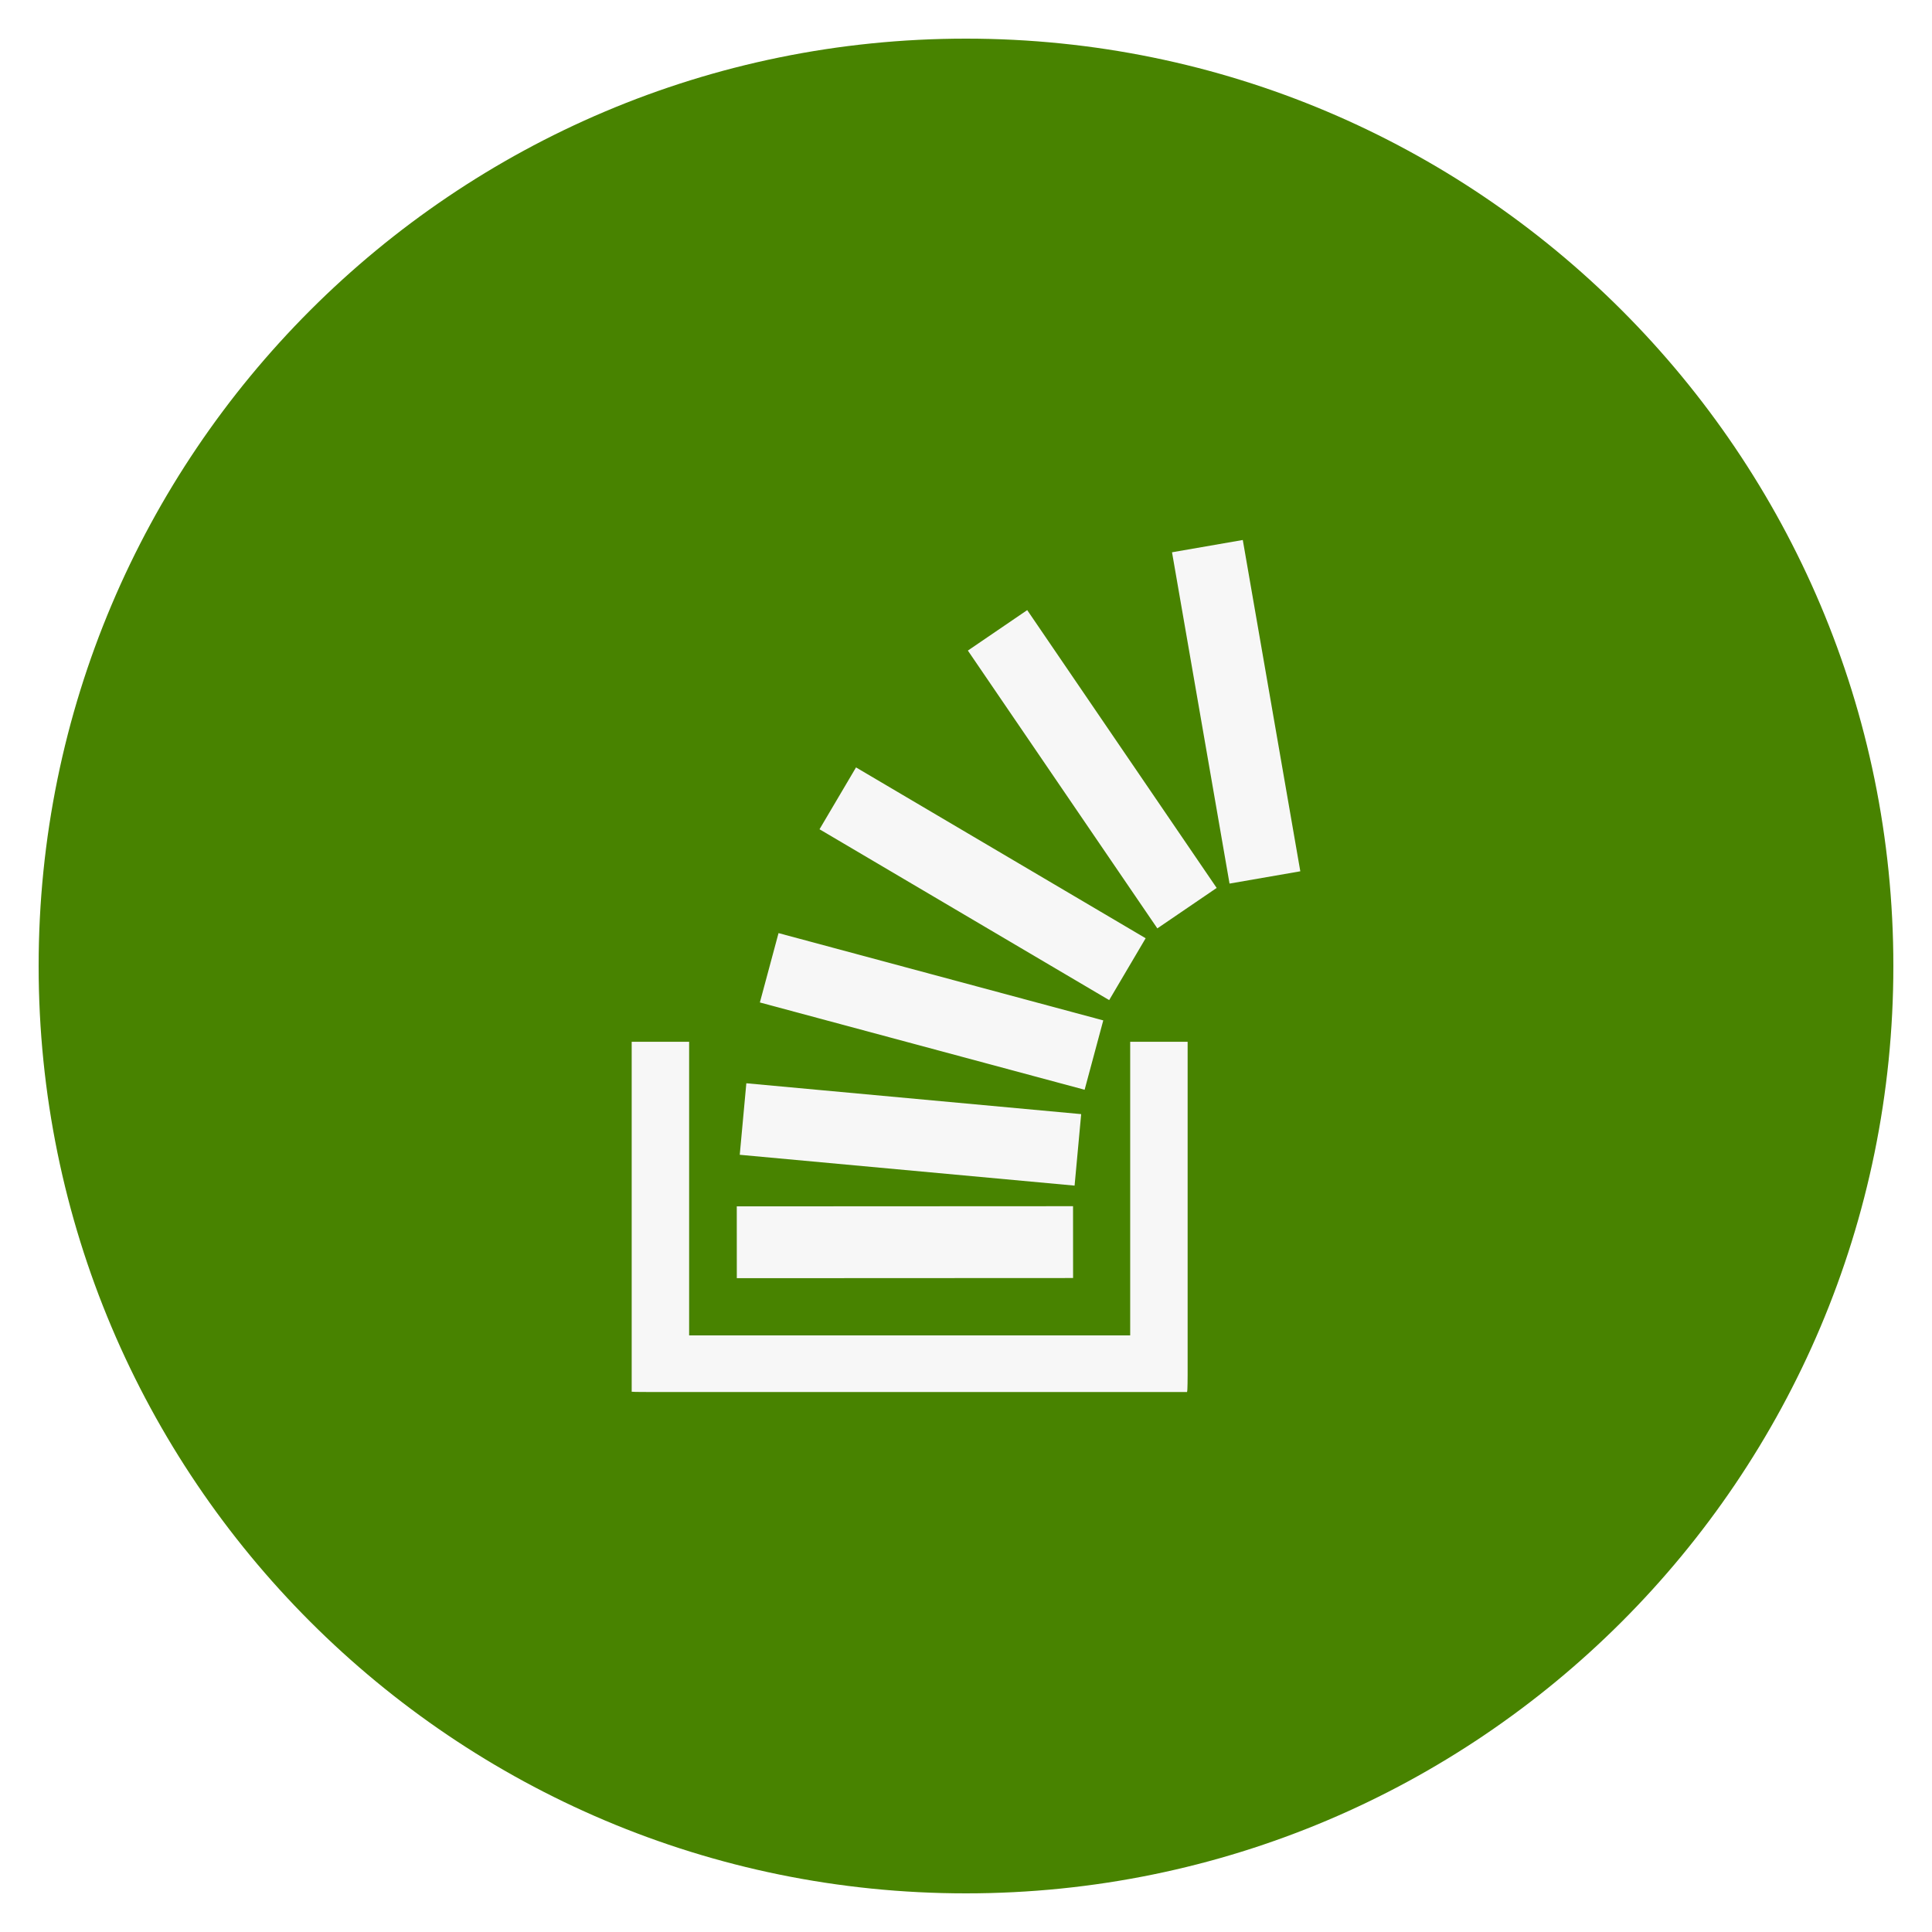
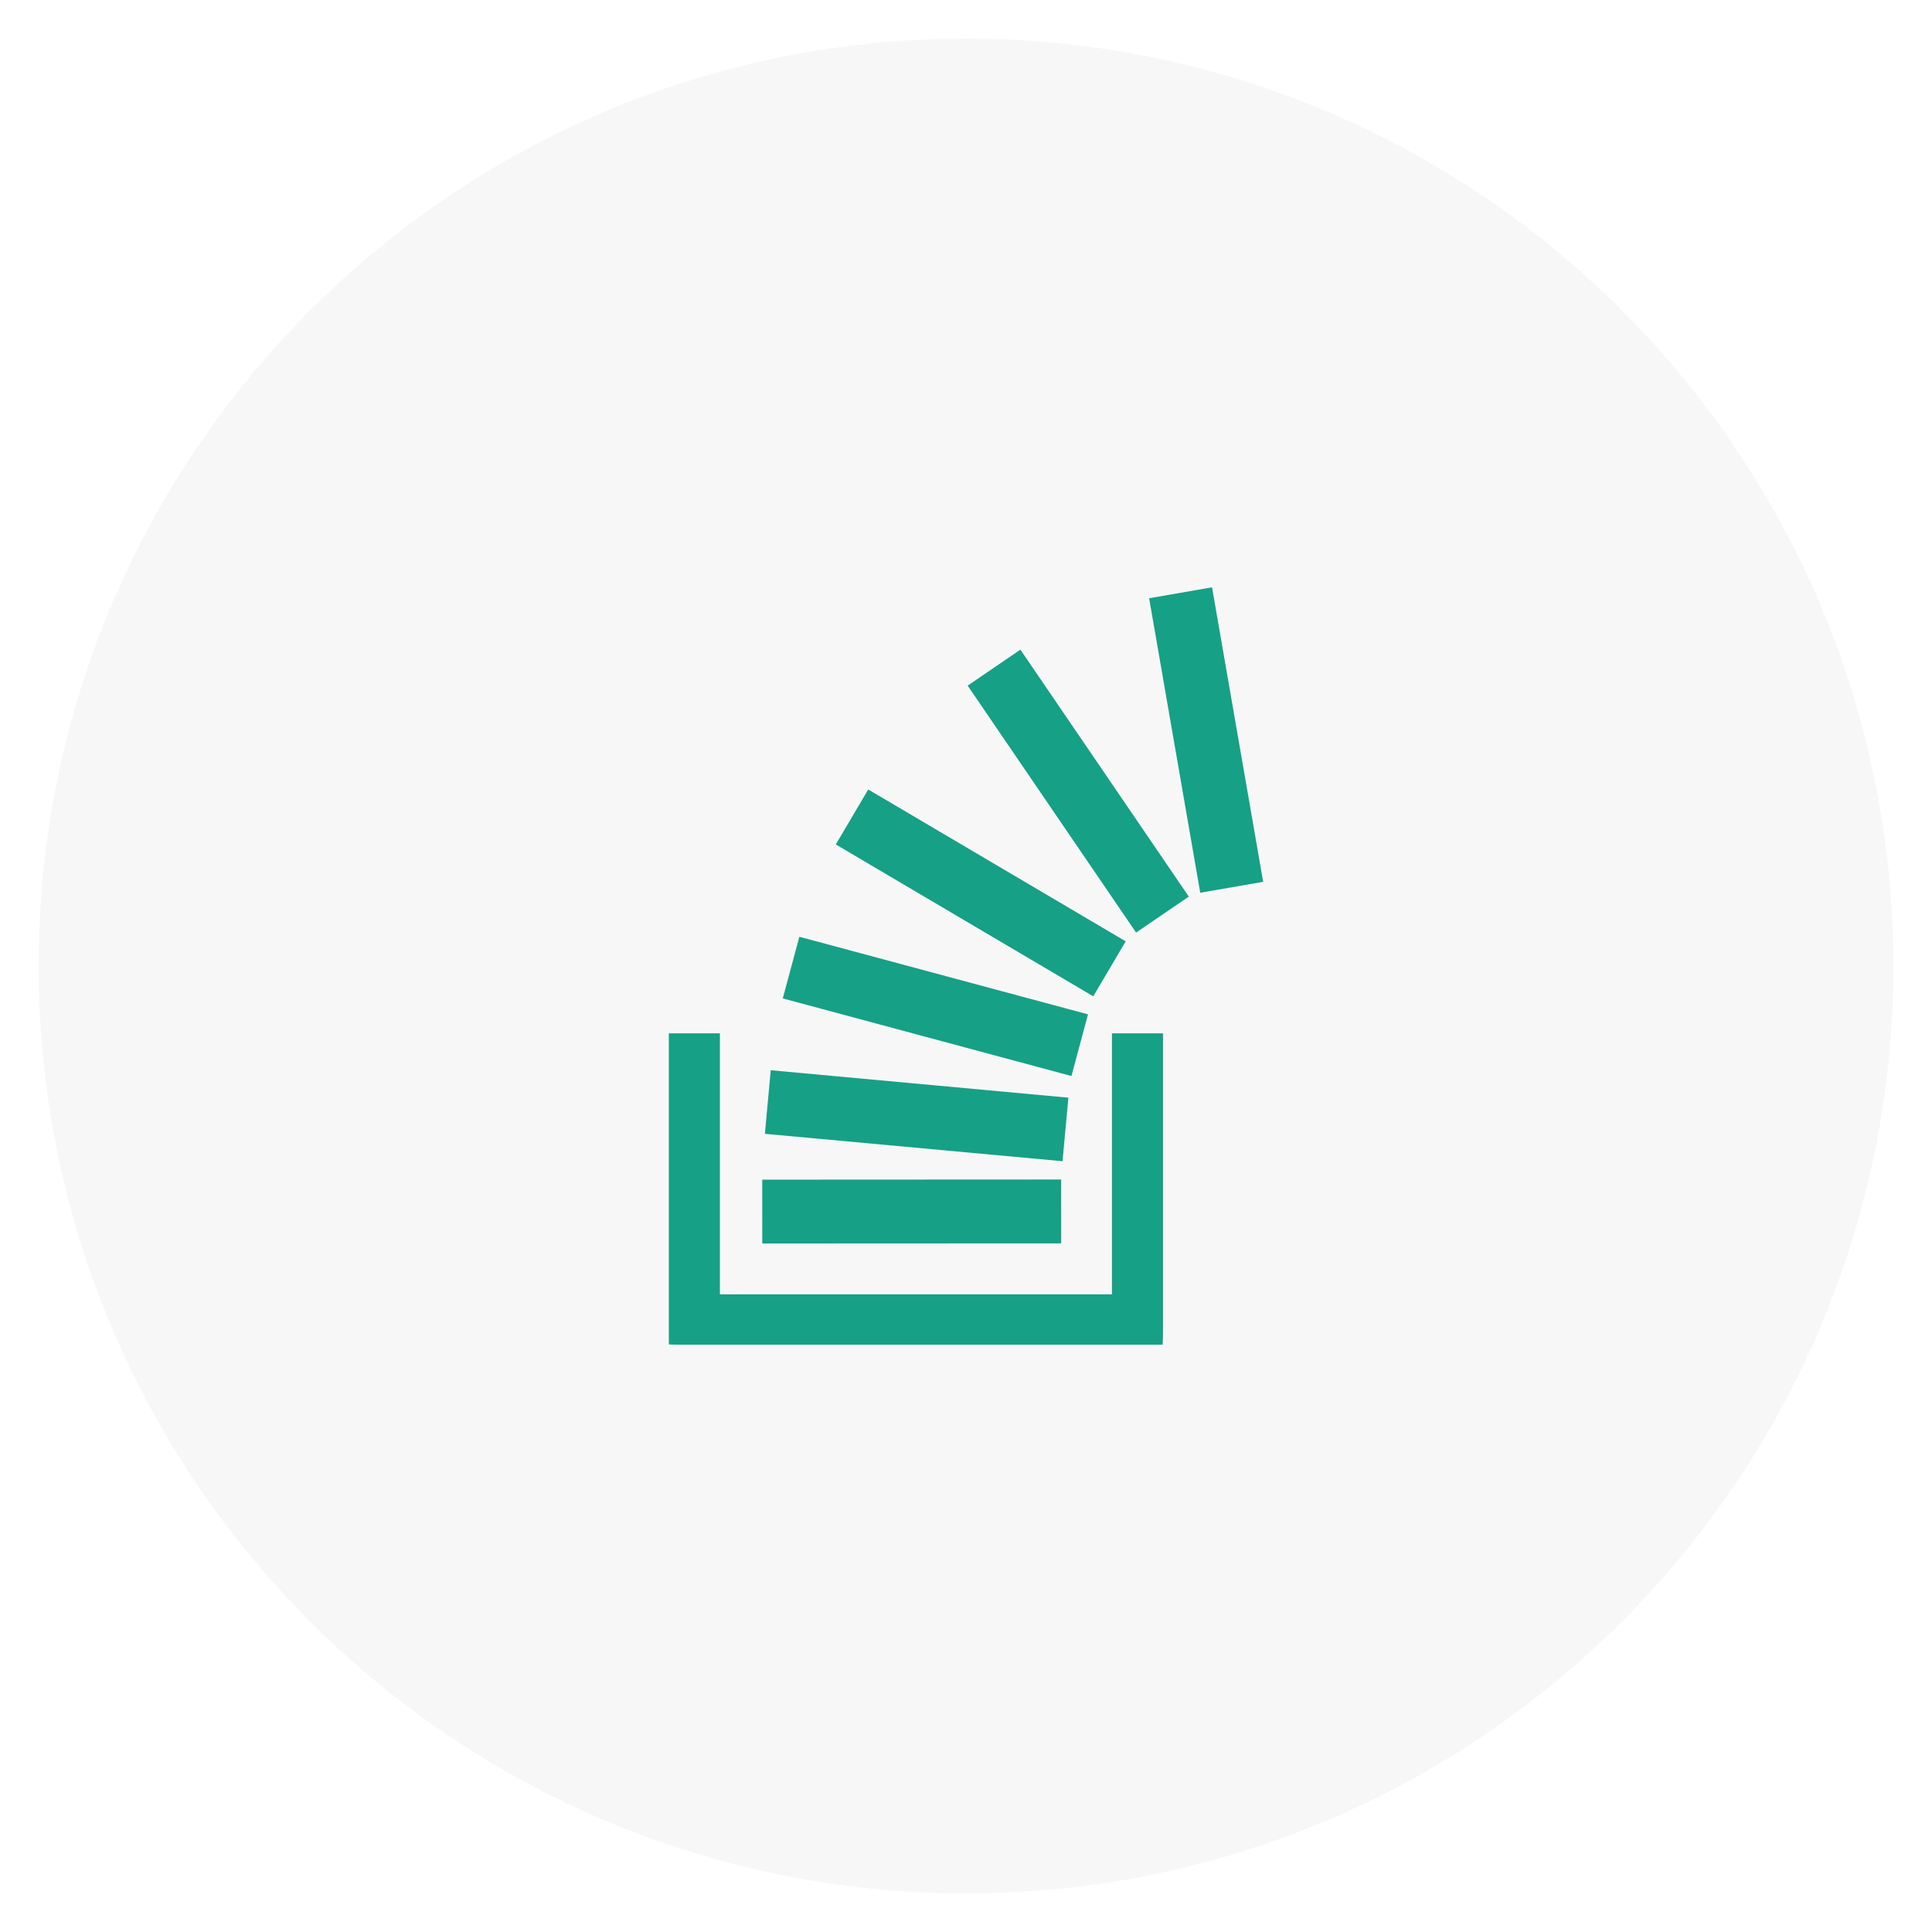
<svg xmlns="http://www.w3.org/2000/svg" id="stackoverflow" class="custom-icon" version="1.1" viewBox="0 0 100 100" style="height: 90px; width: 90px;">
-   <circle class="outer-shape" cx="50" cy="50" r="48" style="opacity: 1; fill: rgb(72, 131, 0);" />
-   <path class="inner-shape" style="opacity: 1; fill: rgb(247, 247, 247);" transform="translate(27.5,27.5) scale(0.45)" d="M62.317,85.89l-38.679,0.018l-0.004-8.261l38.678-0.019L62.317,85.89z M88.453,39.107L81.837,1l-8.14,1.413l6.615,38.107 L88.453,39.107z M63.248,67.037l-38.514-3.549l-0.758,8.227l38.514,3.546L63.248,67.037z M65.789,56.257L28.437,46.216l-2.146,7.978 l37.353,10.041L65.789,56.257z M70.664,46.808L37.35,27.158l-4.199,7.114l33.317,19.651L70.664,46.808z M78.833,41.021L57.041,9.065 l-6.826,4.654l21.793,31.955L78.833,41.021z M68.885,58.716v33.772H18.154V58.716h-6.607v40.253h0.066 C11.612,99,13.541,99,13.541,99h61.886v-0.031c0.065,0,0.065-1.93,0.065-1.93V58.716H68.885z" />
+   <circle class="outer-shape" cx="50" cy="50" r="48" style="opacity: 1; fill: rgb(247, 247, 247);" />
+   <path class="inner-shape" style="opacity: 1; fill: rgb(22, 160, 133);" transform="translate(30,30) scale(0.4)" d="M62.317,85.89l-38.679,0.018l-0.004-8.261l38.678-0.019L62.317,85.89z M88.453,39.107L81.837,1l-8.14,1.413l6.615,38.107 L88.453,39.107z M63.248,67.037l-38.514-3.549l-0.758,8.227l38.514,3.546L63.248,67.037z M65.789,56.257L28.437,46.216l-2.146,7.978 l37.353,10.041L65.789,56.257z M70.664,46.808L37.35,27.158l-4.199,7.114l33.317,19.651L70.664,46.808z M78.833,41.021L57.041,9.065 l-6.826,4.654l21.793,31.955L78.833,41.021z M68.885,58.716v33.772H18.154V58.716h-6.607v40.253h0.066 C11.612,99,13.541,99,13.541,99h61.886v-0.031c0.065,0,0.065-1.93,0.065-1.93V58.716H68.885z" />
</svg>
